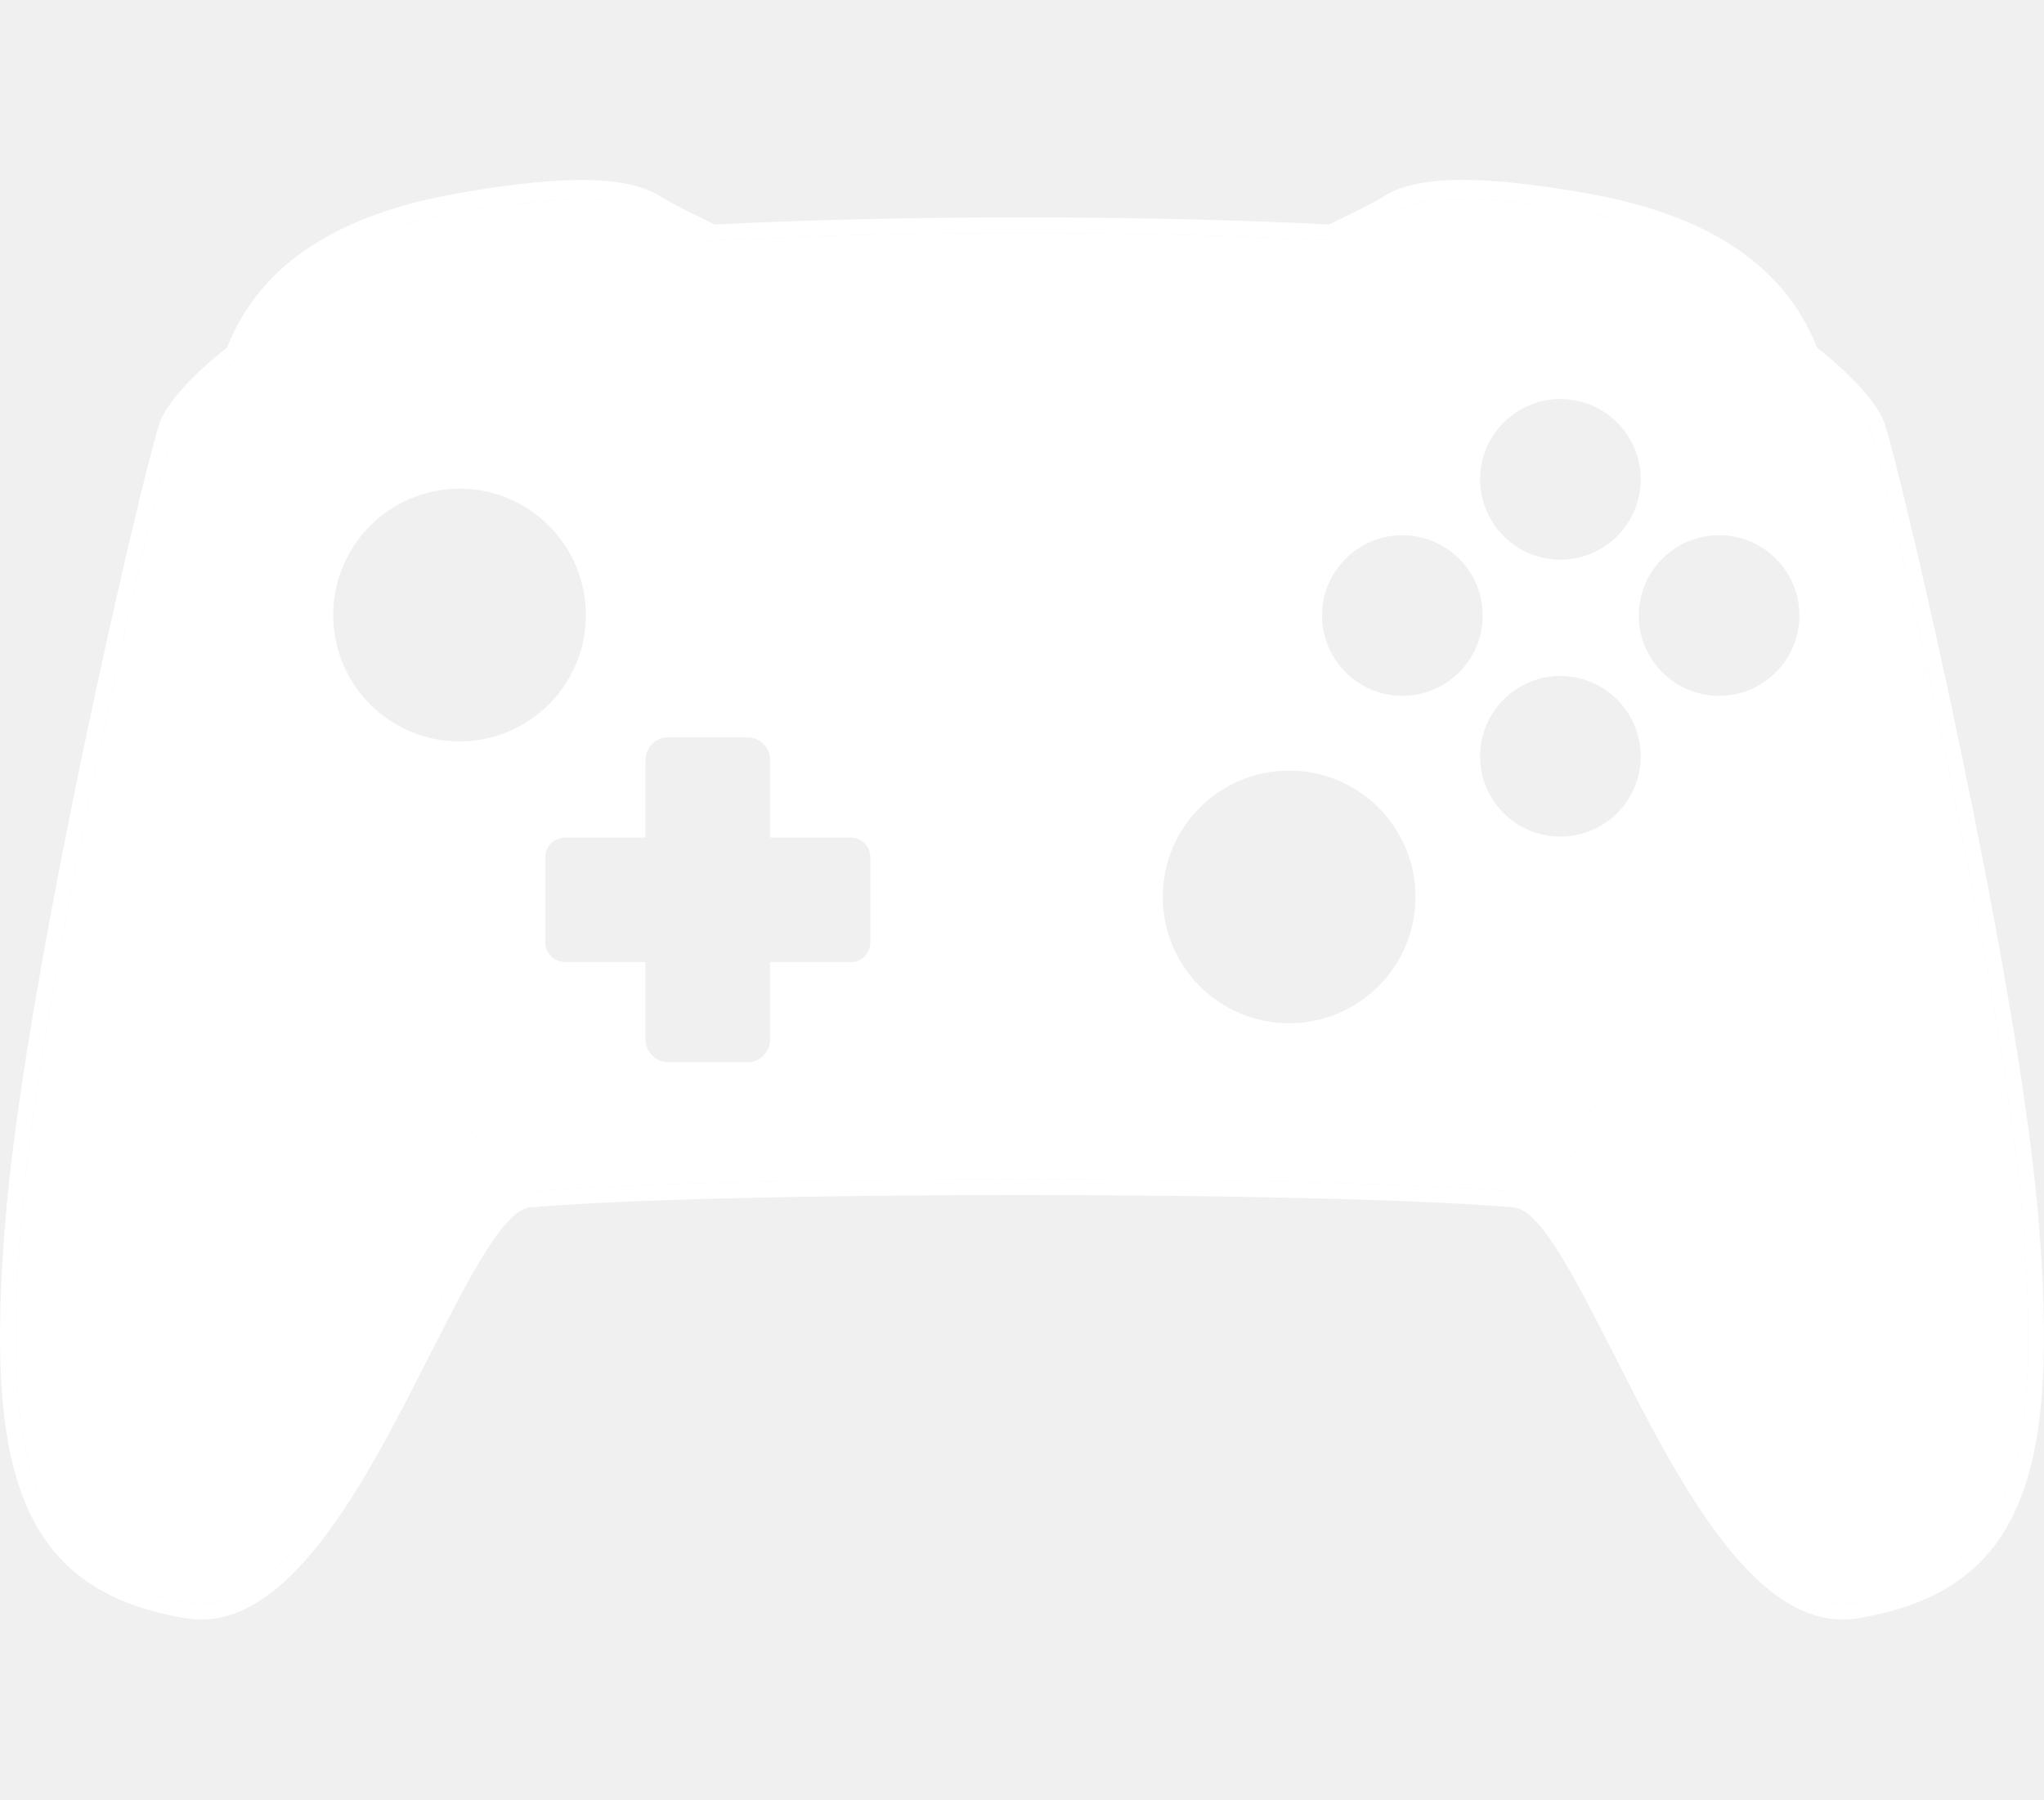
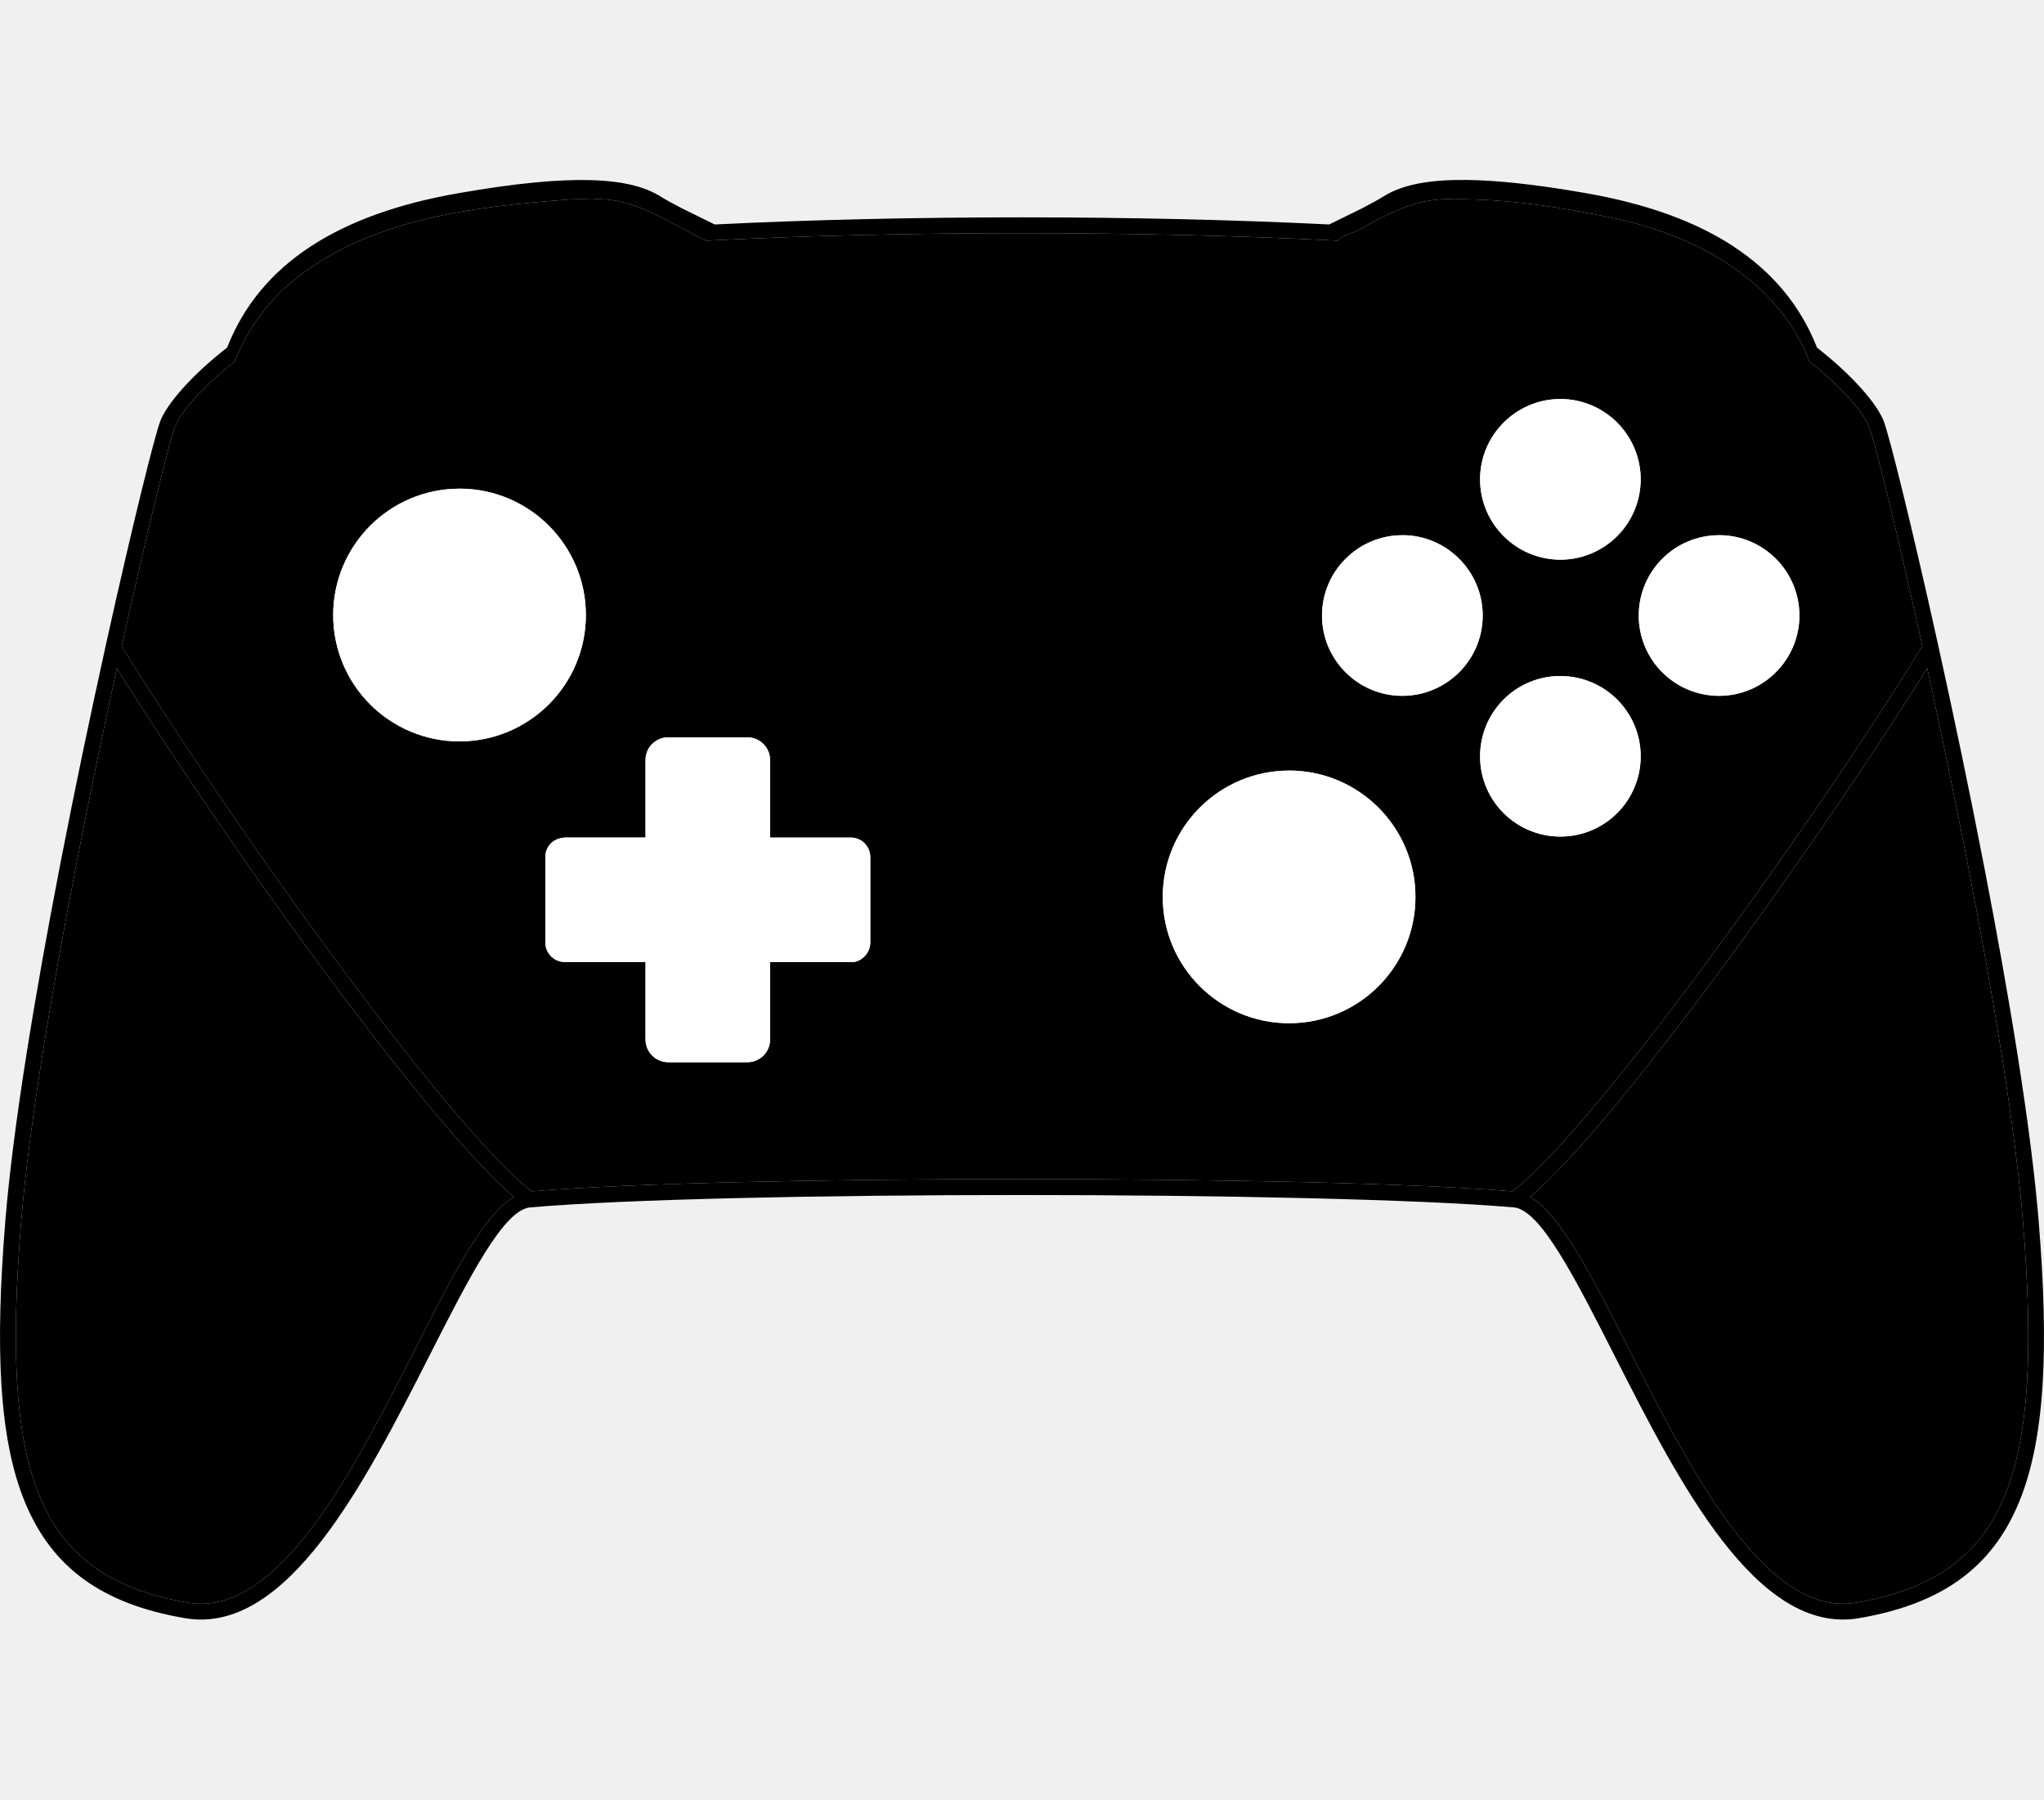
<svg xmlns="http://www.w3.org/2000/svg" version="1.1" viewBox="0 0 505.47 445.087" x="0px" y="0px">
-   <path d="m 357.842,49.244 c -7.996,0.039 -15.143,3.802 -21.928,7.721 -3.263,1.179 -4.79,1.997 -5.061,2.559 -24.01,-1.232 -51.041,-1.854 -78.096,-1.854 -26.394,0 -52.743,0.595 -76.307,1.768 -0.008,5e-4 -0.015,0.004 -0.023,0.004 -0.598,0.03 -1.171,0.065 -1.766,0.096 -9.116,-4.273 -17.632,-10.902 -28.232,-10.215 -1.695,-0.061 -3.392,-0.056 -5.088,-0.012 -24.731,1.802 -52.452,4.908 -71.471,22.432 -5.194,4.934 -9.255,11.038 -11.842,17.717 -8.202,6.454 -13.315,12.499 -14.721,16.021 -1.317,3.283 -6.784,25.251 -13.211,54.35 15.243,24.699 38.124,58.082 59.041,85.83 17.419,23.104 33.434,42.226 42.406,49.012 24.09,-2.029 72.422,-3.031 120.742,-3.031 48.917,0 97.853,1.021 121.682,3.031 8.977,-6.803 24.968,-25.9 42.369,-48.98 20.929,-27.763 43.812,-61.17 59.055,-85.883 -6.423,-29.077 -11.885,-51.028 -13.195,-54.328 -1.406,-3.523 -6.519,-9.567 -14.721,-16.021 -7.587,-20.295 -28.51,-31.39 -48.633,-35.551 -13.004,-2.685 -26.183,-4.766 -39.391,-4.621 -0.541,-0.032 -1.078,-0.046 -1.611,-0.043 z m 28.025,49.447 h 0.021 c 5.471,0.006 10.434,2.233 14.02,5.818 l 0.1,0.102 c 3.53,3.58 5.73,8.529 5.73,13.939 0,5.48 -2.231,10.449 -5.811,14.049 l -0.1,0.102 c -3.59,3.54 -8.531,5.729 -13.951,5.729 -5.47,0 -10.449,-2.23 -14.039,-5.83 -3.59,-3.59 -5.82,-8.559 -5.82,-14.039 0,-5.47 2.23,-10.449 5.83,-14.039 3.585,-3.585 8.548,-5.824 14.02,-5.83 z M 113.627,120.861 c 8.62,0 16.442,3.5 22.102,9.16 5.65,5.65 9.16,13.48 9.16,22.1 0,8.62 -3.5,16.45 -9.16,22.1 l -0.102,0.1 c -5.65,5.59 -13.418,9.061 -21.988,9.061 -8.62,0 -16.442,-3.51 -22.092,-9.15 -5.65,-5.65 -9.148,-13.48 -9.148,-22.1 0,-8.61 3.498,-16.44 9.148,-22.1 5.65,-5.65 13.472,-9.16 22.092,-9.16 z m 233.17,11.51 c 5.47,0 10.451,2.23 14.041,5.83 3.59,3.59 5.83,8.559 5.83,14.039 0,5.48 -2.23,10.451 -5.82,14.041 l -0.1,0.1 c -3.59,3.54 -8.531,5.73 -13.951,5.73 -5.48,0 -10.449,-2.23 -14.039,-5.82 l -0.1,-0.1 c -3.54,-3.59 -5.73,-8.531 -5.73,-13.941 0,-5.47 2.23,-10.449 5.83,-14.039 3.59,-3.59 8.559,-5.83 14.039,-5.83 z m 78.32,0 c 5.48,0 10.451,2.23 14.041,5.82 l 0.1,0.1 c 3.53,3.59 5.73,8.529 5.73,13.949 0,5.47 -2.23,10.451 -5.83,14.041 -3.58,3.59 -8.561,5.83 -14.041,5.83 -5.48,0 -10.449,-2.231 -14.039,-5.811 -3.59,-3.59 -5.82,-8.571 -5.82,-14.051 0,-5.48 2.23,-10.449 5.82,-14.049 3.59,-3.59 8.559,-5.82 14.039,-5.82 z m -39.24,34.83 -0.01,0.01 c 5.48,0 10.461,2.231 14.051,5.811 l 0.1,0.1 c 3.53,3.59 5.721,8.519 5.721,13.949 0,5.48 -2.231,10.451 -5.811,14.041 -3.59,3.59 -8.571,5.809 -14.051,5.809 -5.48,0 -10.449,-2.229 -14.049,-5.809 -3.59,-3.59 -5.811,-8.561 -5.811,-14.041 0,-5.48 2.231,-10.449 5.811,-14.049 3.59,-3.59 8.569,-5.82 14.049,-5.82 z m -220.648,15.17 0.01,0.01 h 19.619 c 1.53,0 2.929,0.631 3.939,1.641 l 0.102,0.109 c 0.95,0.99 1.539,2.35 1.539,3.83 v 19.209 h 19.99 c 1.31,0 2.531,0.55 3.381,1.4 l 0.148,0.17 c 0.77,0.85 1.262,1.981 1.262,3.201 v 21.219 c 0,1.3 -0.55,2.501 -1.4,3.371 -0.89,0.88 -2.107,1.548 -3.391,1.42 H 190.438 v 19.209 c 0,1.52 -0.631,2.92 -1.641,3.93 -1.02,1.01 -2.419,1.641 -3.949,1.641 h -19.619 c -1.53,0 -2.941,-0.641 -3.941,-1.641 -1.01,-1.01 -1.648,-2.409 -1.648,-3.939 v -19.209 h -19.99 c -1.31,0 -2.501,-0.54 -3.361,-1.4 -0.88,-0.89 -1.42,-2.091 -1.42,-3.391 v -21.221 c 0,-1.31 0.55,-2.519 1.4,-3.369 l 0.189,-0.16 c 0.85,-0.76 1.977,-1.119 3.191,-1.24 h 19.99 V 187.951 c 0,-1.53 0.629,-2.931 1.639,-3.941 l 0.131,-0.119 c 1,-0.93 2.35,-1.52 3.82,-1.52 z m 153.549,8.219 c 8.61,0 16.44,3.5 22.1,9.16 5.66,5.66 9.16,13.47 9.16,22.1 0,8.62 -3.498,16.442 -9.148,22.092 l -0.102,0.1 c -5.65,5.59 -13.42,9.049 -22,9.049 -8.61,0 -16.42,-3.498 -22.08,-9.148 -5.67,-5.66 -9.16,-13.47 -9.16,-22.08 0,-8.63 3.5,-16.452 9.15,-22.102 5.65,-5.65 13.46,-9.16 22.09,-9.16 z" fill="#FFF" />
-   <path d="m 476.58,165.271 c 3.344,15.318 6.872,32.165 10.197,49.359 6.19,31.95 11.61,64.48 13.5,87.67 2.49,30.56 1.68,52.67 -4.59,67.83 -6.11,14.79 -17.629,23.05 -36.629,26.27 -22.43,3.81 -41.02,-32.77 -56.24,-62.74 -8.959,-17.652 -16.822,-33.104 -24.383,-37.617 9.568,-8.189 24.721,-26.395 41.021,-48.012 20.075,-26.625 41.883,-58.36 57.123,-82.76 z" fill="#FFF" />
-   <path d="m 28.908,165.299 c 15.24,24.394 37.044,56.102 57.109,82.723 16.319,21.628 31.481,39.859 41.033,48.029 -7.56,4.526 -15.41,19.978 -24.363,37.609 -15.21,29.96 -33.81,66.55 -56.24,62.74 -19,-3.23 -30.519,-11.48 -36.629,-26.27 -6.27,-15.16 -7.08,-37.27 -4.59,-67.83 1.89,-23.2 7.31,-55.741 13.5,-87.711 3.321,-17.17 6.841,-33.992 10.18,-49.291 z" fill="#FFF" />
-   <path d="m 362.521,44.508 c -1.078,-0.011 -2.112,-0.003 -3.104,0.023 -8.14,0.22 -13.501,1.699 -17.121,3.959 -1.39,0.87 -3.329,1.931 -5.469,3.041 l -8.121,3.988 c -23.526,-1.167 -49.736,-1.76 -75.969,-1.76 -26.241,0 -52.46,0.595 -75.992,1.764 l -8.088,-3.982 c -2.14,-1.11 -4.071,-2.161 -5.461,-3.031 -3.62,-2.25 -8.98,-3.739 -17.15,-3.959 -7.91,-0.22 -18.539,0.739 -32.939,3.279 -14.49,2.55 -26.689,6.841 -36.289,13.131 -9.559,6.251 -16.543,14.514 -20.65,25.006 -9.131,7.123 -14.863,14.011 -16.49,18.084 -1.355,3.39 -6.975,25.949 -13.533,55.625 -0.013,0.047 -0.02,0.095 -0.029,0.143 C 22.468,176.326 18.539,194.962 14.877,213.871 8.667,245.961 3.218,278.65 1.318,302 c -2.53,31.15 -1.661,53.811 4.879,69.621 6.68,16.16 19.12,25.159 39.59,28.629 25.24,4.3 44.552,-33.7 60.352,-64.82 9.91,-19.51 18.399,-36.209 24.969,-36.789 23.66,-2.05 72.39,-3.061 121.16,-3.061 49.37,0 98.71,1.041 122.09,3.061 6.56,0.58 15.061,17.269 24.971,36.789 15.81,31.11 35.11,69.12 60.35,64.82 20.47,-3.48 32.91,-12.469 39.59,-28.629 6.54,-15.81 7.421,-38.461 4.881,-69.621 -1.91,-23.35 -7.351,-56.02 -13.561,-88.1 -3.649,-18.867 -7.565,-37.458 -11.205,-53.941 -0.015,-0.124 -0.04,-0.245 -0.078,-0.363 -6.549,-29.639 -12.164,-52.162 -13.518,-55.555 C 464.154,99.982 458.445,93.105 449.342,85.992 445.217,75.493 438.228,67.219 428.658,60.951 l 0.019,-0.01 c -9.6,-6.29 -21.789,-10.581 -36.289,-13.131 -12.6,-2.223 -22.321,-3.227 -29.867,-3.303 z m -4.68,4.736 c 0.533,-0.003 1.071,0.011 1.611,0.043 13.208,-0.145 26.387,1.936 39.391,4.621 20.123,4.161 41.046,15.256 48.633,35.551 8.202,6.454 13.315,12.499 14.721,16.021 1.31,3.3 6.772,25.251 13.195,54.328 -15.242,24.713 -38.126,58.12 -59.055,85.883 -17.401,23.081 -33.392,42.177 -42.369,48.98 -23.829,-2.01 -72.765,-3.031 -121.682,-3.031 -48.32,0 -96.652,1.002 -120.742,3.031 -8.972,-6.786 -24.988,-25.908 -42.406,-49.012 -20.917,-27.748 -43.798,-61.131 -59.041,-85.83 6.427,-29.099 11.894,-51.066 13.211,-54.35 1.406,-3.523 6.519,-9.567 14.721,-16.021 2.587,-6.679 6.648,-12.783 11.842,-17.717 19.018,-17.524 46.74,-20.629 71.471,-22.432 1.696,-0.044 3.392,-0.049 5.088,0.012 10.6,-0.687 19.116,5.942 28.232,10.215 0.595,-0.03 1.168,-0.066 1.766,-0.096 0.008,-4.56e-4 0.015,-0.003 0.023,-0.004 23.564,-1.172 49.913,-1.768 76.307,-1.768 27.055,0 54.086,0.621 78.096,1.854 0.27,-0.561 1.798,-1.379 5.061,-2.559 6.784,-3.919 13.931,-7.681 21.928,-7.721 z M 476.58,165.271 c 3.344,15.318 6.872,32.165 10.197,49.359 6.19,31.95 11.61,64.48 13.5,87.67 2.49,30.56 1.68,52.67 -4.59,67.83 -6.11,14.79 -17.629,23.05 -36.629,26.27 -22.43,3.81 -41.02,-32.77 -56.24,-62.74 -8.959,-17.652 -16.822,-33.104 -24.383,-37.617 9.568,-8.189 24.721,-26.395 41.021,-48.012 20.075,-26.625 41.883,-58.36 57.123,-82.76 z m -447.672,0.027 c 15.24,24.394 37.044,56.102 57.109,82.723 16.319,21.628 31.481,39.859 41.033,48.029 -7.56,4.526 -15.41,19.978 -24.363,37.609 -15.21,29.96 -33.81,66.55 -56.24,62.74 -19,-3.23 -30.519,-11.48 -36.629,-26.27 -6.27,-15.16 -7.08,-37.27 -4.59,-67.83 1.89,-23.2 7.31,-55.741 13.5,-87.711 3.321,-17.17 6.841,-33.992 10.18,-49.291 z" fill="#FFF" />
+   <path d="m 357.842,49.244 c -7.996,0.039 -15.143,3.802 -21.928,7.721 -3.263,1.179 -4.79,1.997 -5.061,2.559 -24.01,-1.232 -51.041,-1.854 -78.096,-1.854 -26.394,0 -52.743,0.595 -76.307,1.768 -0.008,5e-4 -0.015,0.004 -0.023,0.004 -0.598,0.03 -1.171,0.065 -1.766,0.096 -9.116,-4.273 -17.632,-10.902 -28.232,-10.215 -1.695,-0.061 -3.392,-0.056 -5.088,-0.012 -24.731,1.802 -52.452,4.908 -71.471,22.432 -5.194,4.934 -9.255,11.038 -11.842,17.717 -8.202,6.454 -13.315,12.499 -14.721,16.021 -1.317,3.283 -6.784,25.251 -13.211,54.35 15.243,24.699 38.124,58.082 59.041,85.83 17.419,23.104 33.434,42.226 42.406,49.012 24.09,-2.029 72.422,-3.031 120.742,-3.031 48.917,0 97.853,1.021 121.682,3.031 8.977,-6.803 24.968,-25.9 42.369,-48.98 20.929,-27.763 43.812,-61.17 59.055,-85.883 -6.423,-29.077 -11.885,-51.028 -13.195,-54.328 -1.406,-3.523 -6.519,-9.567 -14.721,-16.021 -7.587,-20.295 -28.51,-31.39 -48.633,-35.551 -13.004,-2.685 -26.183,-4.766 -39.391,-4.621 -0.541,-0.032 -1.078,-0.046 -1.611,-0.043 z m 28.025,49.447 h 0.021 c 5.471,0.006 10.434,2.233 14.02,5.818 l 0.1,0.102 c 3.53,3.58 5.73,8.529 5.73,13.939 0,5.48 -2.231,10.449 -5.811,14.049 l -0.1,0.102 c -3.59,3.54 -8.531,5.729 -13.951,5.729 -5.47,0 -10.449,-2.23 -14.039,-5.83 -3.59,-3.59 -5.82,-8.559 -5.82,-14.039 0,-5.47 2.23,-10.449 5.83,-14.039 3.585,-3.585 8.548,-5.824 14.02,-5.83 z M 113.627,120.861 c 8.62,0 16.442,3.5 22.102,9.16 5.65,5.65 9.16,13.48 9.16,22.1 0,8.62 -3.5,16.45 -9.16,22.1 l -0.102,0.1 c -5.65,5.59 -13.418,9.061 -21.988,9.061 -8.62,0 -16.442,-3.51 -22.092,-9.15 -5.65,-5.65 -9.148,-13.48 -9.148,-22.1 0,-8.61 3.498,-16.44 9.148,-22.1 5.65,-5.65 13.472,-9.16 22.092,-9.16 z m 233.17,11.51 c 5.47,0 10.451,2.23 14.041,5.83 3.59,3.59 5.83,8.559 5.83,14.039 0,5.48 -2.23,10.451 -5.82,14.041 l -0.1,0.1 c -3.59,3.54 -8.531,5.73 -13.951,5.73 -5.48,0 -10.449,-2.23 -14.039,-5.82 l -0.1,-0.1 c -3.54,-3.59 -5.73,-8.531 -5.73,-13.941 0,-5.47 2.23,-10.449 5.83,-14.039 3.59,-3.59 8.559,-5.83 14.039,-5.83 z m 78.32,0 c 5.48,0 10.451,2.23 14.041,5.82 l 0.1,0.1 c 3.53,3.59 5.73,8.529 5.73,13.949 0,5.47 -2.23,10.451 -5.83,14.041 -3.58,3.59 -8.561,5.83 -14.041,5.83 -5.48,0 -10.449,-2.231 -14.039,-5.811 -3.59,-3.59 -5.82,-8.571 -5.82,-14.051 0,-5.48 2.23,-10.449 5.82,-14.049 3.59,-3.59 8.559,-5.82 14.039,-5.82 z m -39.24,34.83 -0.01,0.01 c 5.48,0 10.461,2.231 14.051,5.811 l 0.1,0.1 c 3.53,3.59 5.721,8.519 5.721,13.949 0,5.48 -2.231,10.451 -5.811,14.041 -3.59,3.59 -8.571,5.809 -14.051,5.809 -5.48,0 -10.449,-2.229 -14.049,-5.809 -3.59,-3.59 -5.811,-8.561 -5.811,-14.041 0,-5.48 2.231,-10.449 5.811,-14.049 3.59,-3.59 8.569,-5.82 14.049,-5.82 z m -220.648,15.17 0.01,0.01 h 19.619 c 1.53,0 2.929,0.631 3.939,1.641 l 0.102,0.109 c 0.95,0.99 1.539,2.35 1.539,3.83 v 19.209 h 19.99 c 1.31,0 2.531,0.55 3.381,1.4 l 0.148,0.17 c 0.77,0.85 1.262,1.981 1.262,3.201 v 21.219 c 0,1.3 -0.55,2.501 -1.4,3.371 -0.89,0.88 -2.107,1.548 -3.391,1.42 H 190.438 v 19.209 c 0,1.52 -0.631,2.92 -1.641,3.93 -1.02,1.01 -2.419,1.641 -3.949,1.641 h -19.619 c -1.53,0 -2.941,-0.641 -3.941,-1.641 -1.01,-1.01 -1.648,-2.409 -1.648,-3.939 v -19.209 h -19.99 c -1.31,0 -2.501,-0.54 -3.361,-1.4 -0.88,-0.89 -1.42,-2.091 -1.42,-3.391 v -21.221 c 0,-1.31 0.55,-2.519 1.4,-3.369 l 0.189,-0.16 c 0.85,-0.76 1.977,-1.119 3.191,-1.24 h 19.99 V 187.951 c 0,-1.53 0.629,-2.931 1.639,-3.941 l 0.131,-0.119 c 1,-0.93 2.35,-1.52 3.82,-1.52 z m 153.549,8.219 c 8.61,0 16.44,3.5 22.1,9.16 5.66,5.66 9.16,13.47 9.16,22.1 0,8.62 -3.498,16.442 -9.148,22.092 l -0.102,0.1 c -5.65,5.59 -13.42,9.049 -22,9.049 -8.61,0 -16.42,-3.498 -22.08,-9.148 -5.67,-5.66 -9.16,-13.47 -9.16,-22.08 0,-8.63 3.5,-16.452 9.15,-22.102 5.65,-5.65 13.46,-9.16 22.09,-9.16 z" />
+   <path fill="#FFF" d="m 346.79,87.86 c 5.47,0 10.45,2.23 14.04,5.83 3.59,3.59 5.83,8.56 5.83,14.04 0,5.48 -2.23,10.45 -5.82,14.04 l -0.1,0.1 c -3.59,3.54 -8.53,5.73 -13.95,5.73 -5.48,0 -10.45,-2.23 -14.04,-5.82 l -0.1,-0.1 c -3.54,-3.59 -5.73,-8.53 -5.73,-13.94 0,-5.47 2.23,-10.45 5.83,-14.04 3.59,-3.59 8.56,-5.83 14.04,-5.83 z m 39.07,34.84 c 5.48,0 10.46,2.23 14.05,5.81 l 0.1,0.1 c 3.53,3.59 5.72,8.52 5.72,13.95 0,5.48 -2.23,10.45 -5.81,14.04 -3.59,3.59 -8.57,5.81 -14.05,5.81 -5.48,0 -10.45,-2.23 -14.05,-5.81 -3.59,-3.59 -5.81,-8.56 -5.81,-14.04 0,-5.48 2.23,-10.45 5.81,-14.05 3.59,-3.59 8.57,-5.82 14.05,-5.82 z m 39.25,-34.84 c 5.48,0 10.45,2.23 14.04,5.82 l 0.1,0.1 c 3.53,3.59 5.73,8.53 5.73,13.95 0,5.47 -2.23,10.45 -5.83,14.04 -3.58,3.59 -8.56,5.83 -14.04,5.83 -5.48,0 -10.45,-2.23 -14.04,-5.81 -3.59,-3.59 -5.82,-8.57 -5.82,-14.05 0,-5.48 2.23,-10.45 5.82,-14.05 3.59,-3.59 8.56,-5.82 14.04,-5.82 z M 385.86,54.18 c 5.48,0 10.45,2.23 14.04,5.82 l 0.1,0.1 c 3.53,3.58 5.73,8.53 5.73,13.94 0,5.48 -2.23,10.45 -5.81,14.05 l -0.1,0.1 c -3.59,3.54 -8.53,5.73 -13.95,5.73 -5.47,0 -10.45,-2.23 -14.04,-5.83 -3.59,-3.59 -5.82,-8.56 -5.82,-14.04 0,-5.47 2.23,-10.45 5.83,-14.04 3.59,-3.59 8.56,-5.83 14.04,-5.83 z m -220.63,83.69 h 19.62 c 1.53,0 2.93,0.63 3.94,1.64 l 0.1,0.11 c 0.95,0.99 1.54,2.35 1.54,3.83 v 19.21 h 19.99 c 1.31,0 2.53,0.55 3.38,1.4 l 0.15,0.17 c 0.77,0.85 1.26,1.98 1.26,3.2 v 21.22 c 0,1.3 -0.55,2.5 -1.4,3.37 -0.89,0.88 -2.106,1.548 -3.39,1.42 h -19.99 v 19.21 c 0,1.52 -0.63,2.92 -1.64,3.93 -1.02,1.01 -2.42,1.64 -3.95,1.64 h -19.62 c -1.53,0 -2.94,-0.64 -3.94,-1.64 -1.01,-1.01 -1.65,-2.41 -1.65,-3.94 v -19.21 h -19.99 c -1.31,0 -2.5,-0.54 -3.36,-1.4 -0.88,-0.89 -1.42,-2.09 -1.42,-3.39 v -21.22 c 0,-1.31 0.55,-2.52 1.4,-3.37 l 0.19,-0.16 c 0.85,-0.76 1.976,-1.119 3.19,-1.24 h 19.99 v -19.21 c 0,-1.53 0.63,-2.93 1.64,-3.94 l 0.13,-0.12 c 1,-0.93 2.35,-1.52 3.82,-1.52 z m 153.54,8.21 c 8.61,0 16.44,3.5 22.1,9.16 5.66,5.66 9.16,13.47 9.16,22.1 0,8.62 -3.5,16.44 -9.15,22.09 l -0.1,0.1 c -5.65,5.59 -13.42,9.05 -22,9.05 -8.61,0 -16.42,-3.5 -22.08,-9.15 -5.67,-5.66 -9.16,-13.47 -9.16,-22.08 0,-8.63 3.5,-16.45 9.15,-22.1 5.65,-5.65 13.46,-9.16 22.09,-9.16 z M 113.62,76.35 c 8.62,0 16.44,3.5 22.1,9.16 5.65,5.65 9.16,13.48 9.16,22.1 0,8.62 -3.5,16.45 -9.16,22.1 l -0.1,0.1 c -5.65,5.59 -13.42,9.06 -21.99,9.06 -8.62,0 -16.44,-3.51 -22.09,-9.15 -5.65,-5.65 -9.15,-13.48 -9.15,-22.1 0,-8.61 3.5,-16.44 9.15,-22.1 5.65,-5.65 13.47,-9.16 22.09,-9.16 z" transform="translate(0,44.51055)" />
+   <path d="m 28.908,165.299 c 15.24,24.394 37.044,56.102 57.109,82.723 16.319,21.628 31.481,39.859 41.033,48.029 -7.56,4.526 -15.41,19.978 -24.363,37.609 -15.21,29.96 -33.81,66.55 -56.24,62.74 -19,-3.23 -30.519,-11.48 -36.629,-26.27 -6.27,-15.16 -7.08,-37.27 -4.59,-67.83 1.89,-23.2 7.31,-55.741 13.5,-87.711 3.321,-17.17 6.841,-33.992 10.18,-49.291 z" />
+   <path d="m 476.58,165.271 c 3.344,15.318 6.872,32.165 10.197,49.359 6.19,31.95 11.61,64.48 13.5,87.67 2.49,30.56 1.68,52.67 -4.59,67.83 -6.11,14.79 -17.629,23.05 -36.629,26.27 -22.43,3.81 -41.02,-32.77 -56.24,-62.74 -8.959,-17.652 -16.822,-33.104 -24.383,-37.617 9.568,-8.189 24.721,-26.395 41.021,-48.012 20.075,-26.625 41.883,-58.36 57.123,-82.76 z" />
+   <path d="m 362.521,44.508 c -1.078,-0.011 -2.112,-0.003 -3.104,0.023 -8.14,0.22 -13.501,1.699 -17.121,3.959 -1.39,0.87 -3.329,1.931 -5.469,3.041 l -8.121,3.988 c -23.526,-1.167 -49.736,-1.76 -75.969,-1.76 -26.241,0 -52.46,0.595 -75.992,1.764 l -8.088,-3.982 c -2.14,-1.11 -4.071,-2.161 -5.461,-3.031 -3.62,-2.25 -8.98,-3.739 -17.15,-3.959 -7.91,-0.22 -18.539,0.739 -32.939,3.279 -14.49,2.55 -26.689,6.841 -36.289,13.131 -9.559,6.251 -16.543,14.514 -20.65,25.006 -9.131,7.123 -14.863,14.011 -16.49,18.084 -1.355,3.39 -6.975,25.949 -13.533,55.625 -0.013,0.047 -0.02,0.095 -0.029,0.143 C 22.468,176.326 18.539,194.962 14.877,213.871 8.667,245.961 3.218,278.65 1.318,302 c -2.53,31.15 -1.661,53.811 4.879,69.621 6.68,16.16 19.12,25.159 39.59,28.629 25.24,4.3 44.552,-33.7 60.352,-64.82 9.91,-19.51 18.399,-36.209 24.969,-36.789 23.66,-2.05 72.39,-3.061 121.16,-3.061 49.37,0 98.71,1.041 122.09,3.061 6.56,0.58 15.061,17.269 24.971,36.789 15.81,31.11 35.11,69.12 60.35,64.82 20.47,-3.48 32.91,-12.469 39.59,-28.629 6.54,-15.81 7.421,-38.461 4.881,-69.621 -1.91,-23.35 -7.351,-56.02 -13.561,-88.1 -3.649,-18.867 -7.565,-37.458 -11.205,-53.941 -0.015,-0.124 -0.04,-0.245 -0.078,-0.363 -6.549,-29.639 -12.164,-52.162 -13.518,-55.555 C 464.154,99.982 458.445,93.105 449.342,85.992 445.217,75.493 438.228,67.219 428.658,60.951 l 0.019,-0.01 c -9.6,-6.29 -21.789,-10.581 -36.289,-13.131 -12.6,-2.223 -22.321,-3.227 -29.867,-3.303 z m -4.68,4.736 c 0.533,-0.003 1.071,0.011 1.611,0.043 13.208,-0.145 26.387,1.936 39.391,4.621 20.123,4.161 41.046,15.256 48.633,35.551 8.202,6.454 13.315,12.499 14.721,16.021 1.31,3.3 6.772,25.251 13.195,54.328 -15.242,24.713 -38.126,58.12 -59.055,85.883 -17.401,23.081 -33.392,42.177 -42.369,48.98 -23.829,-2.01 -72.765,-3.031 -121.682,-3.031 -48.32,0 -96.652,1.002 -120.742,3.031 -8.972,-6.786 -24.988,-25.908 -42.406,-49.012 -20.917,-27.748 -43.798,-61.131 -59.041,-85.83 6.427,-29.099 11.894,-51.066 13.211,-54.35 1.406,-3.523 6.519,-9.567 14.721,-16.021 2.587,-6.679 6.648,-12.783 11.842,-17.717 19.018,-17.524 46.74,-20.629 71.471,-22.432 1.696,-0.044 3.392,-0.049 5.088,0.012 10.6,-0.687 19.116,5.942 28.232,10.215 0.595,-0.03 1.168,-0.066 1.766,-0.096 0.008,-4.56e-4 0.015,-0.003 0.023,-0.004 23.564,-1.172 49.913,-1.768 76.307,-1.768 27.055,0 54.086,0.621 78.096,1.854 0.27,-0.561 1.798,-1.379 5.061,-2.559 6.784,-3.919 13.931,-7.681 21.928,-7.721 z M 476.58,165.271 c 3.344,15.318 6.872,32.165 10.197,49.359 6.19,31.95 11.61,64.48 13.5,87.67 2.49,30.56 1.68,52.67 -4.59,67.83 -6.11,14.79 -17.629,23.05 -36.629,26.27 -22.43,3.81 -41.02,-32.77 -56.24,-62.74 -8.959,-17.652 -16.822,-33.104 -24.383,-37.617 9.568,-8.189 24.721,-26.395 41.021,-48.012 20.075,-26.625 41.883,-58.36 57.123,-82.76 z m -447.672,0.027 c 15.24,24.394 37.044,56.102 57.109,82.723 16.319,21.628 31.481,39.859 41.033,48.029 -7.56,4.526 -15.41,19.978 -24.363,37.609 -15.21,29.96 -33.81,66.55 -56.24,62.74 -19,-3.23 -30.519,-11.48 -36.629,-26.27 -6.27,-15.16 -7.08,-37.27 -4.59,-67.83 1.89,-23.2 7.31,-55.741 13.5,-87.711 3.321,-17.17 6.841,-33.992 10.18,-49.291 z" />
</svg>
